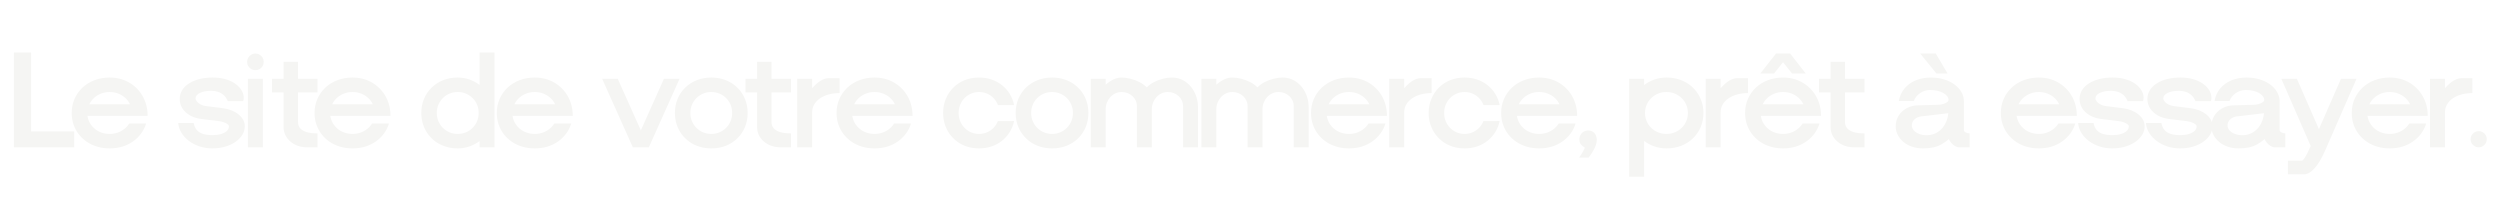
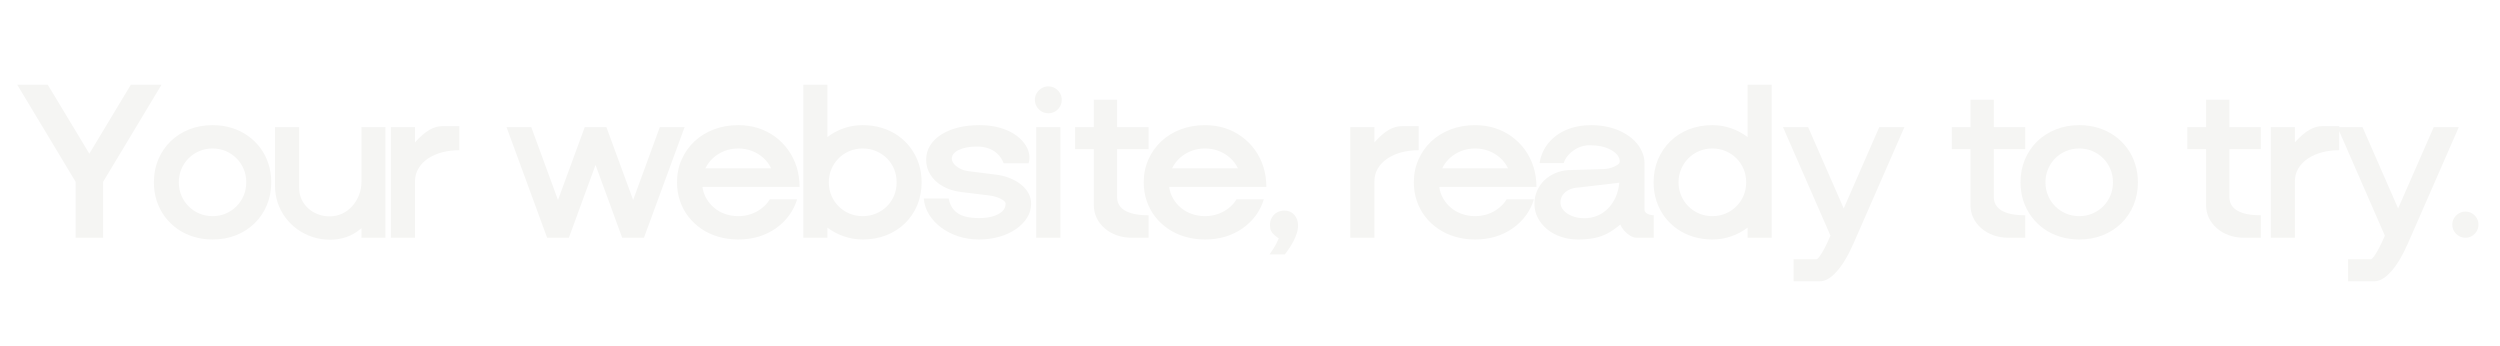
- <svg xmlns="http://www.w3.org/2000/svg" viewBox="0 0 560 48" width="560" height="48" role="img">
+ <svg xmlns="http://www.w3.org/2000/svg" viewBox="0 0 347 48" width="347" height="48" role="img">
  <style>path{fill:#f5f5f3;animation:in .8s cubic-bezier(.2,.7,.2,1) both}@keyframes in{from{opacity:0;transform:translateY(8px)}}@media (prefers-reduced-motion:reduce){*{animation:none!important}}</style>
  <g transform="translate(2 33)">
-     <path d="M1.12 0V-21.24H4.96V-3.57H14.61V0H1.12ZM30.73 -5.33Q30.35 -4.09 29.59 -3.07Q28.84 -2.05 27.77 -1.3Q26.69 -0.55 25.38 -0.15Q24.06 0.24 22.56 0.24Q21.09 0.24 19.8 -0.14Q18.51 -0.52 17.45 -1.23Q16.4 -1.95 15.64 -2.93Q14.88 -3.91 14.47 -5.12Q14.06 -6.32 14.06 -7.7Q14.06 -9.4 14.7 -10.85Q15.34 -12.3 16.48 -13.38Q17.63 -14.45 19.18 -15.04Q20.73 -15.63 22.56 -15.63Q24.03 -15.63 25.32 -15.22Q26.62 -14.8 27.67 -14.03Q28.72 -13.26 29.48 -12.2Q30.25 -11.13 30.66 -9.83Q31.07 -8.53 31.07 -7.05H17.59Q17.71 -6.18 18.14 -5.44Q18.57 -4.7 19.23 -4.15Q19.89 -3.59 20.74 -3.3Q21.6 -3 22.56 -3Q23.5 -3 24.34 -3.29Q25.18 -3.58 25.84 -4.11Q26.51 -4.63 26.94 -5.33H30.73ZM18 -9.64H27.12Q26.74 -10.45 26.06 -11.07Q25.38 -11.69 24.49 -12.04Q23.59 -12.39 22.56 -12.39Q21.53 -12.39 20.64 -12.04Q19.75 -11.69 19.07 -11.07Q18.39 -10.45 18 -9.64Z" style="animation-delay:0.50s" />
-     <path d="M37.92 -5.45H41.38Q41.58 -4.43 42.11 -3.85Q42.64 -3.26 43.51 -2.99Q44.38 -2.73 45.6 -2.73Q46.7 -2.73 47.53 -2.98Q48.36 -3.23 48.82 -3.67Q49.28 -4.12 49.28 -4.72Q49.28 -4.96 48.96 -5.19Q48.65 -5.43 48.14 -5.61Q47.63 -5.79 47.09 -5.86L43.1 -6.35Q41.65 -6.53 40.56 -7.15Q39.47 -7.77 38.86 -8.72Q38.26 -9.67 38.26 -10.83Q38.26 -11.93 38.82 -12.83Q39.39 -13.73 40.4 -14.35Q41.41 -14.98 42.75 -15.31Q44.09 -15.63 45.63 -15.63Q47.17 -15.63 48.37 -15.3Q49.58 -14.97 50.45 -14.41Q51.33 -13.85 51.85 -13.15Q52.37 -12.46 52.53 -11.73Q52.69 -11 52.47 -10.34H49.02Q48.68 -11.17 48.13 -11.68Q47.57 -12.18 46.86 -12.42Q46.15 -12.66 45.3 -12.66Q44.54 -12.66 43.9 -12.54Q43.26 -12.41 42.79 -12.19Q42.32 -11.97 42.07 -11.66Q41.81 -11.34 41.81 -10.97Q41.81 -10.62 42.12 -10.24Q42.43 -9.87 42.96 -9.59Q43.5 -9.32 44.13 -9.24L47.94 -8.76Q48.94 -8.64 49.83 -8.29Q50.72 -7.94 51.39 -7.41Q52.06 -6.88 52.45 -6.2Q52.83 -5.52 52.83 -4.72Q52.83 -3.68 52.27 -2.78Q51.71 -1.88 50.72 -1.2Q49.73 -0.52 48.41 -0.14Q47.09 0.24 45.58 0.24Q44.06 0.24 42.72 -0.2Q41.38 -0.64 40.33 -1.42Q39.29 -2.21 38.66 -3.23Q38.03 -4.26 37.92 -5.45ZM53.54 0V-15.35H56.88V0H53.54ZM53.35 -19.15Q53.35 -19.65 53.6 -20.08Q53.86 -20.5 54.28 -20.75Q54.7 -21.01 55.22 -21.01Q55.73 -21.01 56.15 -20.75Q56.58 -20.5 56.83 -20.08Q57.07 -19.65 57.07 -19.15Q57.07 -18.62 56.83 -18.2Q56.58 -17.78 56.15 -17.53Q55.73 -17.28 55.22 -17.28Q54.7 -17.28 54.28 -17.53Q53.86 -17.78 53.6 -18.2Q53.35 -18.62 53.35 -19.15ZM61.52 -19.16H64.76V-15.35H69.12V-12.3H64.76V-5.64Q64.76 -4.86 65.21 -4.3Q65.67 -3.74 66.63 -3.43Q67.6 -3.12 69.12 -3.12V0H66.83Q65.67 0 64.69 -0.35Q63.72 -0.7 63.01 -1.33Q62.3 -1.95 61.91 -2.77Q61.52 -3.59 61.52 -4.54V-12.3H58.92V-15.35H61.52V-19.16ZM85.13 -5.33Q84.75 -4.09 83.99 -3.07Q83.24 -2.05 82.16 -1.3Q81.09 -0.55 79.78 -0.15Q78.46 0.24 76.96 0.24Q75.49 0.24 74.2 -0.14Q72.9 -0.52 71.85 -1.23Q70.8 -1.95 70.04 -2.93Q69.28 -3.91 68.87 -5.12Q68.46 -6.32 68.46 -7.7Q68.46 -9.4 69.1 -10.85Q69.74 -12.3 70.88 -13.38Q72.03 -14.45 73.58 -15.04Q75.13 -15.63 76.96 -15.63Q78.43 -15.63 79.72 -15.22Q81.01 -14.8 82.06 -14.03Q83.11 -13.26 83.88 -12.2Q84.65 -11.13 85.06 -9.83Q85.47 -8.53 85.47 -7.05H71.99Q72.11 -6.18 72.54 -5.44Q72.97 -4.7 73.63 -4.15Q74.29 -3.59 75.14 -3.3Q75.99 -3 76.96 -3Q77.9 -3 78.74 -3.29Q79.57 -3.58 80.24 -4.11Q80.91 -4.63 81.34 -5.33H85.13ZM72.4 -9.64H81.52Q81.14 -10.45 80.46 -11.07Q79.78 -11.69 78.89 -12.04Q77.99 -12.39 76.96 -12.39Q75.93 -12.39 75.04 -12.04Q74.15 -11.69 73.47 -11.07Q72.79 -10.45 72.4 -9.64Z" style="animation-delay:0.57s" />
-     <path d="M105.42 -1.41Q104.4 -0.63 103.16 -0.2Q101.91 0.24 100.53 0.24Q99.13 0.24 97.89 -0.14Q96.65 -0.52 95.63 -1.23Q94.62 -1.95 93.89 -2.93Q93.16 -3.92 92.77 -5.12Q92.37 -6.33 92.37 -7.7Q92.37 -9.4 92.98 -10.85Q93.58 -12.3 94.69 -13.38Q95.79 -14.46 97.28 -15.05Q98.77 -15.63 100.53 -15.63Q101.91 -15.63 103.16 -15.19Q104.4 -14.75 105.42 -13.97V-21.24H108.77V0H105.42V-1.41ZM95.84 -7.7Q95.84 -6.7 96.2 -5.85Q96.57 -5 97.2 -4.36Q97.84 -3.72 98.69 -3.36Q99.54 -3 100.53 -3Q101.52 -3 102.37 -3.36Q103.22 -3.72 103.86 -4.36Q104.51 -5 104.87 -5.85Q105.22 -6.7 105.22 -7.69Q105.22 -8.69 104.87 -9.54Q104.51 -10.39 103.86 -11.03Q103.22 -11.67 102.37 -12.03Q101.52 -12.39 100.53 -12.39Q99.54 -12.39 98.69 -12.03Q97.84 -11.67 97.2 -11.03Q96.57 -10.39 96.2 -9.54Q95.84 -8.69 95.84 -7.7ZM125.95 -5.33Q125.57 -4.09 124.82 -3.07Q124.06 -2.05 122.99 -1.3Q121.92 -0.55 120.6 -0.15Q119.29 0.24 117.78 0.24Q116.32 0.24 115.02 -0.14Q113.73 -0.52 112.68 -1.23Q111.62 -1.95 110.86 -2.93Q110.1 -3.91 109.69 -5.12Q109.28 -6.32 109.28 -7.7Q109.28 -9.4 109.92 -10.85Q110.56 -12.3 111.7 -13.38Q112.85 -14.45 114.4 -15.04Q115.96 -15.63 117.78 -15.63Q119.25 -15.63 120.55 -15.22Q121.84 -14.8 122.89 -14.03Q123.94 -13.26 124.71 -12.2Q125.48 -11.13 125.89 -9.83Q126.3 -8.53 126.3 -7.05H112.81Q112.93 -6.18 113.36 -5.44Q113.79 -4.7 114.45 -4.15Q115.12 -3.59 115.97 -3.3Q116.82 -3 117.78 -3Q118.72 -3 119.56 -3.29Q120.4 -3.58 121.07 -4.11Q121.73 -4.63 122.16 -5.33H125.95ZM113.22 -9.64H122.35Q121.97 -10.45 121.28 -11.07Q120.6 -11.69 119.71 -12.04Q118.82 -12.39 117.78 -12.39Q116.75 -12.39 115.86 -12.04Q114.97 -11.69 114.29 -11.07Q113.61 -10.45 113.22 -9.64Z" style="animation-delay:0.64s" />
-     <path d="M132.88 -15.35H136.37L141.55 -3.8L146.72 -15.35H150.22L143.34 0H139.76L132.88 -15.35ZM149.18 -7.7Q149.18 -9.4 149.78 -10.85Q150.39 -12.3 151.49 -13.38Q152.6 -14.45 154.08 -15.04Q155.57 -15.63 157.34 -15.63Q158.74 -15.63 159.97 -15.25Q161.2 -14.87 162.22 -14.16Q163.23 -13.44 163.96 -12.46Q164.69 -11.47 165.08 -10.26Q165.47 -9.06 165.47 -7.69Q165.47 -5.99 164.87 -4.53Q164.26 -3.08 163.16 -2Q162.05 -0.93 160.57 -0.34Q159.08 0.24 157.34 0.24Q155.93 0.24 154.69 -0.14Q153.44 -0.52 152.44 -1.23Q151.43 -1.95 150.7 -2.93Q149.97 -3.91 149.57 -5.12Q149.18 -6.33 149.18 -7.7ZM152.64 -7.69Q152.64 -6.7 153 -5.85Q153.36 -5 154 -4.36Q154.64 -3.72 155.49 -3.36Q156.34 -3 157.34 -3Q158.31 -3 159.16 -3.36Q160.01 -3.72 160.65 -4.36Q161.29 -5 161.65 -5.85Q162 -6.7 162 -7.7Q162 -8.69 161.65 -9.54Q161.29 -10.39 160.65 -11.03Q160.01 -11.67 159.16 -12.03Q158.31 -12.39 157.33 -12.39Q156.34 -12.39 155.49 -12.03Q154.64 -11.67 154 -11.03Q153.36 -10.39 153 -9.54Q152.64 -8.69 152.64 -7.69ZM167.59 -19.16H170.82V-15.35H175.18V-12.3H170.82V-5.64Q170.82 -4.86 171.28 -4.3Q171.73 -3.74 172.69 -3.43Q173.66 -3.12 175.18 -3.12V0H172.89Q171.73 0 170.76 -0.35Q169.79 -0.7 169.07 -1.33Q168.36 -1.95 167.97 -2.77Q167.59 -3.59 167.59 -4.54V-12.3H164.99V-15.35H167.59V-19.16ZM176.57 0V-15.35H179.92V-13.24Q181 -14.45 181.91 -14.97Q182.82 -15.49 183.69 -15.49H186.06V-12.15Q184.8 -12.15 183.69 -11.86Q182.57 -11.56 181.73 -11Q180.88 -10.43 180.4 -9.63Q179.92 -8.83 179.92 -7.83V0H176.57ZM202.06 -5.33Q201.69 -4.09 200.93 -3.07Q200.17 -2.05 199.1 -1.3Q198.03 -0.55 196.71 -0.15Q195.4 0.24 193.89 0.24Q192.43 0.24 191.13 -0.14Q189.84 -0.52 188.79 -1.23Q187.74 -1.95 186.97 -2.93Q186.21 -3.91 185.8 -5.12Q185.39 -6.32 185.39 -7.7Q185.39 -9.4 186.03 -10.85Q186.67 -12.3 187.82 -13.38Q188.96 -14.45 190.51 -15.04Q192.07 -15.63 193.89 -15.63Q195.36 -15.63 196.66 -15.22Q197.95 -14.8 199 -14.03Q200.05 -13.26 200.82 -12.2Q201.59 -11.13 202 -9.83Q202.41 -8.53 202.41 -7.05H188.92Q189.05 -6.18 189.47 -5.44Q189.9 -4.7 190.57 -4.15Q191.23 -3.59 192.08 -3.3Q192.93 -3 193.89 -3Q194.84 -3 195.67 -3.29Q196.51 -3.58 197.18 -4.11Q197.84 -4.63 198.27 -5.33H202.06ZM189.33 -9.64H198.46Q198.08 -10.45 197.4 -11.07Q196.72 -11.69 195.82 -12.04Q194.93 -12.39 193.89 -12.39Q192.86 -12.39 191.97 -12.04Q191.09 -11.69 190.4 -11.07Q189.72 -10.45 189.33 -9.64Z" style="animation-delay:0.71s" />
-     <path d="M225.16 -5.89Q224.86 -4.52 224.17 -3.4Q223.47 -2.28 222.44 -1.46Q221.4 -0.64 220.1 -0.2Q218.8 0.24 217.3 0.24Q215.91 0.24 214.69 -0.14Q213.47 -0.52 212.48 -1.23Q211.49 -1.95 210.76 -2.93Q210.04 -3.92 209.65 -5.12Q209.26 -6.33 209.26 -7.7Q209.26 -9.4 209.86 -10.85Q210.47 -12.3 211.55 -13.38Q212.63 -14.46 214.1 -15.05Q215.58 -15.63 217.3 -15.63Q218.8 -15.63 220.11 -15.19Q221.41 -14.74 222.45 -13.92Q223.49 -13.1 224.18 -11.97Q224.87 -10.84 225.16 -9.47H221.54Q221.21 -10.33 220.59 -10.99Q219.96 -11.65 219.12 -12.02Q218.28 -12.39 217.3 -12.39Q216.35 -12.39 215.52 -12.03Q214.68 -11.67 214.06 -11.03Q213.43 -10.39 213.08 -9.54Q212.73 -8.69 212.73 -7.69Q212.73 -6.7 213.08 -5.85Q213.43 -5 214.06 -4.36Q214.68 -3.72 215.52 -3.36Q216.35 -3 217.3 -3Q218.26 -3 219.1 -3.36Q219.94 -3.73 220.57 -4.38Q221.19 -5.03 221.52 -5.88L225.16 -5.89ZM225.51 -7.7Q225.51 -9.4 226.11 -10.85Q226.72 -12.3 227.82 -13.38Q228.93 -14.45 230.42 -15.04Q231.91 -15.63 233.67 -15.63Q235.07 -15.63 236.3 -15.25Q237.54 -14.87 238.55 -14.16Q239.56 -13.44 240.29 -12.46Q241.03 -11.47 241.41 -10.26Q241.8 -9.06 241.8 -7.69Q241.8 -5.99 241.2 -4.53Q240.59 -3.08 239.49 -2Q238.39 -0.93 236.9 -0.34Q235.41 0.24 233.67 0.24Q232.26 0.24 231.02 -0.14Q229.78 -0.52 228.77 -1.23Q227.77 -1.95 227.03 -2.93Q226.3 -3.91 225.9 -5.12Q225.51 -6.33 225.51 -7.7ZM228.98 -7.69Q228.98 -6.7 229.34 -5.85Q229.69 -5 230.34 -4.36Q230.98 -3.72 231.83 -3.36Q232.68 -3 233.67 -3Q234.64 -3 235.49 -3.36Q236.34 -3.72 236.98 -4.36Q237.62 -5 237.98 -5.85Q238.34 -6.7 238.34 -7.7Q238.34 -8.69 237.98 -9.54Q237.62 -10.39 236.98 -11.03Q236.34 -11.67 235.49 -12.03Q234.64 -12.39 233.66 -12.39Q232.67 -12.39 231.82 -12.03Q230.97 -11.67 230.33 -11.03Q229.69 -10.39 229.34 -9.54Q228.98 -8.69 228.98 -7.69ZM242.33 0V-15.35H245.67V-14.04Q246.7 -14.9 247.56 -15.27Q248.42 -15.63 249.18 -15.63Q250.18 -15.63 251.24 -15.36Q252.31 -15.09 253.25 -14.61Q254.19 -14.12 254.88 -13.43Q255.55 -14.12 256.49 -14.61Q257.43 -15.09 258.48 -15.36Q259.52 -15.63 260.5 -15.63Q261.48 -15.63 262.36 -15.31Q263.25 -14.98 263.98 -14.36Q264.71 -13.75 265.24 -12.91Q265.77 -12.08 266.06 -11.07Q266.35 -10.06 266.35 -8.94V0H263.01V-9.17Q263.01 -9.87 262.74 -10.47Q262.47 -11.06 261.99 -11.49Q261.51 -11.92 260.9 -12.16Q260.28 -12.39 259.6 -12.39Q258.83 -12.39 258.18 -12.08Q257.52 -11.77 257.03 -11.23Q256.55 -10.69 256.28 -10Q256.01 -9.3 256.01 -8.54V0H252.67V-9.17Q252.67 -9.87 252.4 -10.47Q252.13 -11.06 251.65 -11.49Q251.17 -11.92 250.56 -12.16Q249.94 -12.39 249.26 -12.39Q248.49 -12.39 247.84 -12.08Q247.18 -11.77 246.7 -11.23Q246.21 -10.69 245.94 -10Q245.67 -9.3 245.67 -8.54V0H242.33ZM267.12 0V-15.35H270.46V-14.04Q271.49 -14.9 272.35 -15.27Q273.21 -15.63 273.97 -15.63Q274.97 -15.63 276.03 -15.36Q277.1 -15.09 278.04 -14.61Q278.98 -14.12 279.67 -13.43Q280.34 -14.12 281.28 -14.61Q282.22 -15.09 283.27 -15.36Q284.31 -15.63 285.29 -15.63Q286.27 -15.63 287.15 -15.31Q288.04 -14.98 288.77 -14.36Q289.5 -13.75 290.03 -12.91Q290.56 -12.08 290.85 -11.07Q291.14 -10.06 291.14 -8.94V0H287.8V-9.17Q287.8 -9.87 287.53 -10.47Q287.26 -11.06 286.78 -11.49Q286.3 -11.92 285.69 -12.16Q285.07 -12.39 284.39 -12.39Q283.62 -12.39 282.97 -12.08Q282.31 -11.77 281.82 -11.23Q281.34 -10.69 281.07 -10Q280.8 -9.3 280.8 -8.54V0H277.46V-9.17Q277.46 -9.87 277.19 -10.47Q276.91 -11.06 276.44 -11.49Q275.96 -11.92 275.35 -12.16Q274.73 -12.39 274.05 -12.39Q273.28 -12.39 272.63 -12.08Q271.97 -11.77 271.49 -11.23Q271 -10.69 270.73 -10Q270.46 -9.3 270.46 -8.54V0H267.12ZM308.34 -5.33Q307.96 -4.09 307.2 -3.07Q306.45 -2.05 305.37 -1.3Q304.3 -0.55 302.99 -0.15Q301.67 0.24 300.17 0.24Q298.7 0.24 297.41 -0.14Q296.11 -0.52 295.06 -1.23Q294.01 -1.95 293.25 -2.93Q292.49 -3.91 292.08 -5.12Q291.67 -6.32 291.67 -7.7Q291.67 -9.4 292.31 -10.85Q292.95 -12.3 294.09 -13.38Q295.24 -14.45 296.79 -15.04Q298.34 -15.63 300.17 -15.63Q301.64 -15.63 302.93 -15.22Q304.22 -14.8 305.27 -14.03Q306.32 -13.26 307.09 -12.2Q307.86 -11.13 308.27 -9.83Q308.68 -8.53 308.68 -7.05H295.2Q295.32 -6.18 295.75 -5.44Q296.18 -4.7 296.84 -4.15Q297.5 -3.59 298.35 -3.3Q299.2 -3 300.17 -3Q301.11 -3 301.95 -3.29Q302.78 -3.58 303.45 -4.11Q304.12 -4.63 304.55 -5.33H308.34ZM295.61 -9.64H304.73Q304.35 -10.45 303.67 -11.07Q302.99 -11.69 302.1 -12.04Q301.2 -12.39 300.17 -12.39Q299.14 -12.39 298.25 -12.04Q297.36 -11.69 296.68 -11.07Q296 -10.45 295.61 -9.64ZM309.19 0V-15.35H312.54V-13.24Q313.62 -14.45 314.53 -14.97Q315.44 -15.49 316.31 -15.49H318.68V-12.15Q317.42 -12.15 316.31 -11.86Q315.19 -11.56 314.35 -11Q313.5 -10.43 313.02 -9.63Q312.54 -8.83 312.54 -7.83V0H309.19ZM333.92 -5.89Q333.63 -4.52 332.93 -3.4Q332.23 -2.28 331.2 -1.46Q330.17 -0.64 328.86 -0.2Q327.56 0.24 326.06 0.24Q324.68 0.24 323.45 -0.14Q322.23 -0.52 321.24 -1.23Q320.25 -1.95 319.53 -2.93Q318.8 -3.92 318.41 -5.12Q318.02 -6.33 318.02 -7.7Q318.02 -9.4 318.63 -10.85Q319.23 -12.3 320.31 -13.38Q321.4 -14.46 322.87 -15.05Q324.34 -15.63 326.06 -15.63Q327.56 -15.63 328.87 -15.19Q330.18 -14.74 331.21 -13.92Q332.25 -13.1 332.94 -11.97Q333.64 -10.84 333.92 -9.47H330.31Q329.98 -10.33 329.35 -10.99Q328.72 -11.65 327.88 -12.02Q327.04 -12.39 326.06 -12.39Q325.11 -12.39 324.28 -12.03Q323.44 -11.67 322.82 -11.03Q322.19 -10.39 321.84 -9.54Q321.49 -8.69 321.49 -7.69Q321.49 -6.7 321.84 -5.85Q322.19 -5 322.82 -4.36Q323.44 -3.72 324.28 -3.36Q325.11 -3 326.06 -3Q327.03 -3 327.86 -3.36Q328.7 -3.73 329.33 -4.38Q329.96 -5.03 330.29 -5.88L333.92 -5.89ZM350.93 -5.33Q350.56 -4.09 349.8 -3.07Q349.04 -2.05 347.97 -1.3Q346.9 -0.55 345.58 -0.15Q344.27 0.24 342.76 0.24Q341.3 0.24 340.01 -0.14Q338.71 -0.52 337.66 -1.23Q336.61 -1.95 335.84 -2.93Q335.08 -3.91 334.67 -5.12Q334.26 -6.32 334.26 -7.7Q334.26 -9.4 334.9 -10.85Q335.54 -12.3 336.69 -13.38Q337.83 -14.45 339.38 -15.04Q340.94 -15.63 342.76 -15.63Q344.23 -15.63 345.53 -15.22Q346.82 -14.8 347.87 -14.03Q348.92 -13.26 349.69 -12.2Q350.46 -11.13 350.87 -9.83Q351.28 -8.53 351.28 -7.05H337.79Q337.92 -6.18 338.34 -5.44Q338.77 -4.7 339.44 -4.15Q340.1 -3.59 340.95 -3.3Q341.8 -3 342.76 -3Q343.71 -3 344.54 -3.29Q345.38 -3.58 346.05 -4.11Q346.71 -4.63 347.14 -5.33H350.93ZM338.2 -9.64H347.33Q346.95 -10.45 346.27 -11.07Q345.59 -11.69 344.69 -12.04Q343.8 -12.39 342.76 -12.39Q341.73 -12.39 340.84 -12.04Q339.96 -11.69 339.28 -11.07Q338.59 -10.45 338.2 -9.64ZM351.72 2.31Q352.01 1.89 352.22 1.57Q352.43 1.25 352.62 0.9Q352.8 0.55 353 0.09Q352.64 -0.17 352.36 -0.41Q352.08 -0.65 351.93 -0.96Q351.78 -1.27 351.78 -1.77Q351.78 -2.34 352.04 -2.79Q352.3 -3.25 352.75 -3.51Q353.21 -3.77 353.78 -3.77Q354.37 -3.77 354.79 -3.49Q355.22 -3.22 355.45 -2.74Q355.68 -2.26 355.68 -1.71Q355.68 -1.18 355.51 -0.64Q355.34 -0.09 355.07 0.43Q354.8 0.95 354.48 1.43Q354.16 1.9 353.85 2.31H351.72Z" style="animation-delay:0.78s" />
-     <path d="M366.28 -1.44V6.59H362.93V-15.35H366.28V-13.94Q367.31 -14.74 368.59 -15.19Q369.87 -15.63 371.29 -15.63Q372.72 -15.63 373.97 -15.25Q375.23 -14.87 376.26 -14.16Q377.29 -13.44 378.02 -12.46Q378.76 -11.47 379.16 -10.26Q379.57 -9.06 379.57 -7.69Q379.57 -5.99 378.95 -4.53Q378.33 -3.08 377.21 -2Q376.09 -0.93 374.58 -0.34Q373.07 0.24 371.29 0.24Q369.87 0.24 368.59 -0.2Q367.31 -0.65 366.28 -1.44ZM376.09 -7.69Q376.09 -8.69 375.72 -9.53Q375.36 -10.38 374.7 -11.02Q374.04 -11.66 373.17 -12.03Q372.29 -12.39 371.29 -12.39Q370.27 -12.39 369.4 -12.03Q368.53 -11.66 367.87 -11.02Q367.21 -10.38 366.85 -9.53Q366.48 -8.68 366.48 -7.69Q366.48 -6.7 366.85 -5.85Q367.21 -5 367.87 -4.36Q368.53 -3.72 369.4 -3.36Q370.27 -3 371.29 -3Q372.29 -3 373.17 -3.36Q374.04 -3.72 374.7 -4.36Q375.36 -5 375.72 -5.85Q376.09 -6.7 376.09 -7.69ZM380.08 0V-15.35H383.42V-13.24Q384.51 -14.45 385.42 -14.97Q386.33 -15.49 387.2 -15.49H389.56V-12.15Q388.3 -12.15 387.19 -11.86Q386.08 -11.56 385.23 -11Q384.38 -10.43 383.9 -9.63Q383.42 -8.83 383.42 -7.83V0H380.08ZM405.57 -5.33Q405.19 -4.09 404.43 -3.07Q403.68 -2.05 402.6 -1.3Q401.53 -0.55 400.22 -0.15Q398.9 0.24 397.4 0.24Q395.93 0.24 394.64 -0.14Q393.34 -0.52 392.29 -1.23Q391.24 -1.95 390.48 -2.93Q389.72 -3.91 389.31 -5.12Q388.9 -6.32 388.9 -7.7Q388.9 -9.4 389.54 -10.85Q390.17 -12.3 391.32 -13.38Q392.47 -14.45 394.02 -15.04Q395.57 -15.63 397.4 -15.63Q398.87 -15.63 400.16 -15.22Q401.45 -14.8 402.5 -14.03Q403.55 -13.26 404.32 -12.2Q405.09 -11.13 405.5 -9.83Q405.91 -8.53 405.91 -7.05H392.43Q392.55 -6.18 392.98 -5.44Q393.41 -4.7 394.07 -4.15Q394.73 -3.59 395.58 -3.3Q396.43 -3 397.4 -3Q398.34 -3 399.18 -3.29Q400.01 -3.58 400.68 -4.11Q401.35 -4.63 401.78 -5.33H405.57ZM392.84 -9.64H401.96Q401.58 -10.45 400.9 -11.07Q400.22 -11.69 399.33 -12.04Q398.43 -12.39 397.4 -12.39Q396.37 -12.39 395.48 -12.04Q394.59 -11.69 393.91 -11.07Q393.23 -10.45 392.84 -9.64ZM392.32 -16.55 395.84 -21.02H398.98L402.48 -16.55H399.41L397.4 -19.06L395.4 -16.55H392.32ZM408.05 -19.16H411.28V-15.35H415.64V-12.3H411.28V-5.64Q411.28 -4.86 411.74 -4.3Q412.19 -3.74 413.16 -3.43Q414.12 -3.12 415.64 -3.12V0H413.35Q412.19 0 411.22 -0.35Q410.25 -0.7 409.53 -1.33Q408.82 -1.95 408.43 -2.77Q408.05 -3.59 408.05 -4.54V-12.3H405.45V-15.35H408.05V-19.16Z" style="animation-delay:0.85s" />
-     <path d="M423.34 -10.37Q423.62 -12 424.61 -13.18Q425.59 -14.36 427.12 -15Q428.65 -15.63 430.54 -15.63Q431.77 -15.63 432.88 -15.37Q434 -15.11 434.92 -14.62Q435.84 -14.13 436.51 -13.47Q437.18 -12.8 437.55 -12Q437.91 -11.2 437.91 -10.3V-3.89Q437.91 -3.57 438.27 -3.36Q438.63 -3.15 439.2 -3.12V0H436.85Q436.38 0 435.92 -0.29Q435.45 -0.57 435.09 -0.99Q434.73 -1.42 434.55 -1.84Q433.69 -1.1 432.84 -0.64Q432 -0.18 431.01 0.03Q430.02 0.24 428.7 0.24Q427.44 0.24 426.33 -0.13Q425.23 -0.5 424.4 -1.18Q423.57 -1.87 423.11 -2.76Q422.64 -3.66 422.64 -4.7Q422.64 -5.7 423.01 -6.54Q423.39 -7.38 424.04 -8Q424.69 -8.61 425.55 -8.97Q426.4 -9.34 427.38 -9.39L432.1 -9.53Q432.52 -9.53 432.93 -9.62Q433.34 -9.71 433.7 -9.87Q434.05 -10.02 434.26 -10.2Q434.48 -10.39 434.48 -10.6Q434.48 -11.06 434.15 -11.47Q433.83 -11.88 433.26 -12.19Q432.69 -12.51 431.93 -12.68Q431.17 -12.84 430.3 -12.84Q429.72 -12.84 429.15 -12.66Q428.58 -12.48 428.08 -12.13Q427.59 -11.79 427.23 -11.34Q426.87 -10.89 426.69 -10.37H423.34ZM434.41 -7.64 428.74 -6.97Q428 -6.94 427.44 -6.66Q426.87 -6.38 426.56 -5.93Q426.25 -5.47 426.25 -4.91Q426.25 -4.29 426.69 -3.79Q427.14 -3.3 427.88 -3.01Q428.62 -2.71 429.54 -2.71Q430.53 -2.71 431.37 -3.06Q432.21 -3.41 432.86 -4.07Q433.5 -4.72 433.9 -5.63Q434.31 -6.53 434.41 -7.64ZM434.25 -16.55H431.75L428.12 -21.02H431.6L434.25 -16.55Z" style="animation-delay:0.92s" />
-     <path d="M462.86 -5.33Q462.49 -4.09 461.73 -3.07Q460.97 -2.05 459.9 -1.3Q458.83 -0.55 457.52 -0.15Q456.2 0.24 454.7 0.24Q453.23 0.24 451.94 -0.14Q450.64 -0.52 449.59 -1.23Q448.54 -1.95 447.78 -2.93Q447.01 -3.91 446.6 -5.12Q446.19 -6.32 446.19 -7.7Q446.19 -9.4 446.83 -10.85Q447.47 -12.3 448.62 -13.38Q449.76 -14.45 451.32 -15.04Q452.87 -15.63 454.7 -15.63Q456.17 -15.63 457.46 -15.22Q458.75 -14.8 459.8 -14.03Q460.85 -13.26 461.62 -12.2Q462.39 -11.13 462.8 -9.83Q463.21 -8.53 463.21 -7.05H449.72Q449.85 -6.18 450.28 -5.44Q450.71 -4.7 451.37 -4.15Q452.03 -3.59 452.88 -3.3Q453.73 -3 454.7 -3Q455.64 -3 456.48 -3.29Q457.31 -3.58 457.98 -4.11Q458.65 -4.63 459.08 -5.33H462.86ZM450.14 -9.64H459.26Q458.88 -10.45 458.2 -11.07Q457.52 -11.69 456.62 -12.04Q455.73 -12.39 454.7 -12.39Q453.67 -12.39 452.78 -12.04Q451.89 -11.69 451.21 -11.07Q450.53 -10.45 450.14 -9.64ZM463.49 -5.45H466.95Q467.15 -4.43 467.68 -3.85Q468.21 -3.26 469.08 -2.99Q469.95 -2.73 471.17 -2.73Q472.27 -2.73 473.1 -2.98Q473.93 -3.23 474.39 -3.67Q474.85 -4.12 474.85 -4.72Q474.85 -4.96 474.53 -5.19Q474.22 -5.43 473.71 -5.61Q473.2 -5.79 472.66 -5.86L468.67 -6.35Q467.22 -6.53 466.13 -7.15Q465.04 -7.77 464.43 -8.72Q463.83 -9.67 463.83 -10.83Q463.83 -11.93 464.39 -12.83Q464.96 -13.73 465.97 -14.35Q466.98 -14.98 468.32 -15.31Q469.66 -15.63 471.2 -15.63Q472.74 -15.63 473.94 -15.3Q475.15 -14.97 476.02 -14.41Q476.9 -13.85 477.42 -13.15Q477.94 -12.46 478.1 -11.73Q478.25 -11 478.04 -10.34H474.59Q474.25 -11.17 473.7 -11.68Q473.14 -12.18 472.43 -12.42Q471.72 -12.66 470.87 -12.66Q470.11 -12.66 469.47 -12.54Q468.83 -12.41 468.36 -12.19Q467.89 -11.97 467.64 -11.66Q467.38 -11.34 467.38 -10.97Q467.38 -10.62 467.69 -10.24Q468 -9.87 468.53 -9.59Q469.07 -9.32 469.7 -9.24L473.51 -8.76Q474.51 -8.64 475.4 -8.29Q476.29 -7.94 476.96 -7.41Q477.63 -6.88 478.02 -6.2Q478.4 -5.52 478.4 -4.72Q478.4 -3.68 477.84 -2.78Q477.28 -1.88 476.29 -1.2Q475.3 -0.52 473.98 -0.14Q472.66 0.24 471.15 0.24Q469.63 0.24 468.29 -0.2Q466.95 -0.64 465.9 -1.42Q464.86 -2.21 464.23 -3.23Q463.6 -4.26 463.49 -5.45ZM478.69 -5.45H482.14Q482.35 -4.43 482.88 -3.85Q483.41 -3.26 484.28 -2.99Q485.15 -2.73 486.37 -2.73Q487.47 -2.73 488.3 -2.98Q489.12 -3.23 489.59 -3.67Q490.05 -4.12 490.05 -4.72Q490.05 -4.96 489.73 -5.19Q489.41 -5.43 488.9 -5.61Q488.4 -5.79 487.86 -5.86L483.86 -6.35Q482.41 -6.53 481.33 -7.15Q480.24 -7.77 479.63 -8.72Q479.02 -9.67 479.02 -10.83Q479.02 -11.93 479.59 -12.83Q480.15 -13.73 481.16 -14.35Q482.17 -14.98 483.51 -15.31Q484.85 -15.63 486.4 -15.63Q487.93 -15.63 489.14 -15.3Q490.34 -14.97 491.22 -14.41Q492.09 -13.85 492.62 -13.15Q493.14 -12.46 493.29 -11.73Q493.45 -11 493.24 -10.34H489.78Q489.45 -11.17 488.89 -11.68Q488.34 -12.18 487.63 -12.42Q486.92 -12.66 486.07 -12.66Q485.3 -12.66 484.66 -12.54Q484.02 -12.41 483.56 -12.19Q483.09 -11.97 482.83 -11.66Q482.58 -11.34 482.58 -10.97Q482.58 -10.62 482.89 -10.24Q483.2 -9.87 483.73 -9.59Q484.26 -9.32 484.9 -9.24L488.7 -8.76Q489.71 -8.64 490.6 -8.29Q491.48 -7.94 492.16 -7.41Q492.83 -6.88 493.21 -6.2Q493.59 -5.52 493.59 -4.72Q493.59 -3.68 493.03 -2.78Q492.47 -1.88 491.48 -1.2Q490.5 -0.52 489.18 -0.14Q487.86 0.24 486.34 0.24Q484.82 0.24 483.48 -0.2Q482.15 -0.64 481.1 -1.42Q480.05 -2.21 479.42 -3.23Q478.79 -4.26 478.69 -5.45ZM494.06 -10.37Q494.34 -12 495.32 -13.18Q496.31 -14.36 497.84 -15Q499.36 -15.63 501.25 -15.63Q502.49 -15.63 503.6 -15.37Q504.71 -15.11 505.64 -14.62Q506.56 -14.13 507.23 -13.47Q507.9 -12.8 508.26 -12Q508.63 -11.2 508.63 -10.3V-3.89Q508.63 -3.57 508.99 -3.36Q509.34 -3.15 509.91 -3.12V0H507.57Q507.1 0 506.63 -0.29Q506.17 -0.57 505.81 -0.99Q505.45 -1.42 505.27 -1.84Q504.41 -1.1 503.56 -0.64Q502.71 -0.18 501.72 0.03Q500.73 0.24 499.42 0.24Q498.15 0.24 497.05 -0.13Q495.94 -0.5 495.12 -1.18Q494.29 -1.87 493.82 -2.76Q493.36 -3.66 493.36 -4.7Q493.36 -5.7 493.73 -6.54Q494.1 -7.38 494.76 -8Q495.41 -8.61 496.26 -8.97Q497.12 -9.34 498.09 -9.39L502.82 -9.53Q503.24 -9.53 503.65 -9.62Q504.06 -9.71 504.41 -9.87Q504.77 -10.02 504.98 -10.2Q505.19 -10.39 505.19 -10.6Q505.19 -11.06 504.87 -11.47Q504.55 -11.88 503.98 -12.19Q503.41 -12.51 502.65 -12.68Q501.89 -12.84 501.02 -12.84Q500.43 -12.84 499.86 -12.66Q499.29 -12.48 498.8 -12.13Q498.31 -11.79 497.95 -11.34Q497.59 -10.89 497.41 -10.37H494.06ZM505.13 -7.64 499.46 -6.97Q498.71 -6.94 498.15 -6.66Q497.59 -6.38 497.28 -5.93Q496.97 -5.47 496.97 -4.91Q496.97 -4.29 497.41 -3.79Q497.85 -3.3 498.6 -3.01Q499.34 -2.71 500.26 -2.71Q501.25 -2.71 502.09 -3.06Q502.93 -3.41 503.57 -4.07Q504.22 -4.72 504.62 -5.63Q505.02 -6.53 505.13 -7.64ZM509.02 -15.35H512.5L517.44 -4.07L522.38 -15.35H525.86L518.81 0.76Q517.66 3.37 516.45 4.7Q515.25 6.04 514.15 6.04H510.49V2.99H513.64Q513.8 2.99 514.1 2.58Q514.4 2.17 514.79 1.43Q515.17 0.69 515.6 -0.29L509.02 -15.35ZM541.46 -5.33Q541.09 -4.09 540.33 -3.07Q539.57 -2.05 538.5 -1.3Q537.43 -0.55 536.11 -0.15Q534.8 0.24 533.29 0.24Q531.83 0.24 530.53 -0.14Q529.24 -0.52 528.19 -1.23Q527.14 -1.95 526.37 -2.93Q525.61 -3.91 525.2 -5.12Q524.79 -6.32 524.79 -7.7Q524.79 -9.4 525.43 -10.85Q526.07 -12.3 527.22 -13.38Q528.36 -14.45 529.91 -15.04Q531.47 -15.63 533.29 -15.63Q534.76 -15.63 536.06 -15.22Q537.35 -14.8 538.4 -14.03Q539.45 -13.26 540.22 -12.2Q540.99 -11.13 541.4 -9.83Q541.81 -8.53 541.81 -7.05H528.32Q528.44 -6.18 528.87 -5.44Q529.3 -4.7 529.97 -4.15Q530.63 -3.59 531.48 -3.3Q532.33 -3 533.29 -3Q534.24 -3 535.07 -3.29Q535.91 -3.58 536.58 -4.11Q537.24 -4.63 537.67 -5.33H541.46ZM528.73 -9.64H537.86Q537.48 -10.45 536.8 -11.07Q536.12 -11.69 535.22 -12.04Q534.33 -12.39 533.29 -12.39Q532.26 -12.39 531.37 -12.04Q530.49 -11.69 529.8 -11.07Q529.12 -10.45 528.73 -9.64ZM542.32 0V-15.35H545.67V-13.24Q546.75 -14.45 547.66 -14.97Q548.57 -15.49 549.44 -15.49H551.81V-12.15Q550.55 -12.15 549.43 -11.86Q548.32 -11.56 547.47 -11Q546.63 -10.43 546.15 -9.63Q545.67 -8.83 545.67 -7.83V0H542.32ZM551.41 -1.83Q551.41 -2.32 551.66 -2.73Q551.91 -3.14 552.32 -3.38Q552.73 -3.63 553.24 -3.63Q553.74 -3.63 554.14 -3.38Q554.55 -3.14 554.8 -2.73Q555.04 -2.32 555.04 -1.83Q555.04 -1.31 554.8 -0.91Q554.55 -0.5 554.14 -0.25Q553.74 0 553.24 0Q552.73 0 552.32 -0.25Q551.91 -0.49 551.66 -0.9Q551.41 -1.31 551.41 -1.83Z" style="animation-delay:0.99s" />
+     <path d="M0.39 -21.24H4.63L10.4 -11.67L16.16 -21.24H20.42L12.31 -7.76V0H8.5V-7.76L0.39 -21.24ZM19.36 -7.7Q19.36 -9.4 19.96 -10.85Q20.57 -12.3 21.67 -13.38Q22.77 -14.45 24.26 -15.04Q25.75 -15.63 27.51 -15.63Q28.92 -15.63 30.15 -15.25Q31.38 -14.87 32.39 -14.16Q33.41 -13.44 34.14 -12.46Q34.87 -11.47 35.26 -10.26Q35.65 -9.06 35.65 -7.69Q35.65 -5.99 35.04 -4.53Q34.44 -3.08 33.33 -2Q32.23 -0.93 30.74 -0.34Q29.26 0.24 27.51 0.24Q26.11 0.24 24.87 -0.14Q23.62 -0.52 22.62 -1.23Q21.61 -1.95 20.88 -2.93Q20.15 -3.91 19.75 -5.12Q19.36 -6.33 19.36 -7.7ZM22.82 -7.69Q22.82 -6.7 23.18 -5.85Q23.54 -5 24.18 -4.36Q24.82 -3.72 25.67 -3.36Q26.52 -3 27.51 -3Q28.49 -3 29.34 -3.36Q30.18 -3.72 30.82 -4.36Q31.46 -5 31.82 -5.85Q32.18 -6.7 32.18 -7.7Q32.18 -8.69 31.82 -9.54Q31.46 -10.39 30.82 -11.03Q30.18 -11.67 29.34 -12.03Q28.49 -12.39 27.51 -12.39Q26.52 -12.39 25.67 -12.03Q24.82 -11.67 24.18 -11.03Q23.54 -10.39 23.18 -9.54Q22.82 -8.69 22.82 -7.69ZM51.5 -15.35V0H48.17V-1.32Q47.14 -0.45 46.06 -0.09Q44.98 0.27 43.84 0.27Q42.56 0.27 41.4 -0.1Q40.25 -0.48 39.29 -1.16Q38.34 -1.84 37.64 -2.78Q36.93 -3.72 36.55 -4.84Q36.17 -5.97 36.17 -7.24V-15.35H39.52V-6.94Q39.52 -6.07 39.85 -5.34Q40.19 -4.61 40.78 -4.08Q41.37 -3.55 42.13 -3.26Q42.89 -2.97 43.73 -2.97Q44.69 -2.97 45.5 -3.35Q46.31 -3.73 46.9 -4.4Q47.5 -5.07 47.83 -5.93Q48.17 -6.79 48.17 -7.72V-15.35H51.5ZM52.26 0V-15.35H55.6V-13.24Q56.69 -14.45 57.6 -14.97Q58.51 -15.49 59.38 -15.49H61.75V-12.15Q60.48 -12.15 59.37 -11.86Q58.26 -11.56 57.41 -11Q56.57 -10.43 56.09 -9.63Q55.6 -8.83 55.6 -7.83V0H52.26Z" style="animation-delay:0.50s" />
+     <path d="M68.31 -15.35H71.74L75.45 -5.24L79.16 -15.35H82.17L85.88 -5.24L89.58 -15.35H93.02L87.38 0H84.36L80.66 -10.11L76.96 0H73.94L68.31 -15.35ZM108.64 -5.33Q108.26 -4.09 107.5 -3.07Q106.75 -2.05 105.68 -1.3Q104.6 -0.55 103.29 -0.15Q101.97 0.24 100.47 0.24Q99 0.24 97.71 -0.14Q96.41 -0.52 95.36 -1.23Q94.31 -1.95 93.55 -2.93Q92.79 -3.91 92.38 -5.12Q91.97 -6.32 91.97 -7.7Q91.97 -9.4 92.61 -10.85Q93.25 -12.3 94.39 -13.38Q95.54 -14.45 97.09 -15.04Q98.64 -15.63 100.47 -15.63Q101.94 -15.63 103.23 -15.22Q104.53 -14.8 105.58 -14.03Q106.62 -13.26 107.39 -12.2Q108.16 -11.13 108.57 -9.83Q108.98 -8.53 108.98 -7.05H95.5Q95.62 -6.18 96.05 -5.44Q96.48 -4.7 97.14 -4.15Q97.8 -3.59 98.65 -3.3Q99.51 -3 100.47 -3Q101.41 -3 102.25 -3.29Q103.08 -3.58 103.75 -4.11Q104.42 -4.63 104.85 -5.33H108.64ZM95.91 -9.64H105.03Q104.65 -10.45 103.97 -11.07Q103.29 -11.69 102.4 -12.04Q101.5 -12.39 100.47 -12.39Q99.44 -12.39 98.55 -12.04Q97.66 -11.69 96.98 -11.07Q96.3 -10.45 95.91 -9.64ZM112.84 -1.41V0H109.5V-21.24H112.84V-13.97Q113.86 -14.76 115.12 -15.2Q116.37 -15.63 117.75 -15.63Q119.16 -15.63 120.4 -15.25Q121.64 -14.87 122.66 -14.16Q123.68 -13.44 124.4 -12.46Q125.13 -11.47 125.53 -10.26Q125.92 -9.06 125.92 -7.69Q125.92 -5.99 125.32 -4.53Q124.71 -3.08 123.61 -2Q122.5 -0.93 121 -0.34Q119.51 0.24 117.75 0.24Q116.37 0.24 115.12 -0.2Q113.86 -0.63 112.84 -1.41ZM122.45 -7.7Q122.45 -8.69 122.1 -9.54Q121.74 -10.39 121.1 -11.03Q120.45 -11.67 119.59 -12.03Q118.74 -12.39 117.75 -12.39Q116.76 -12.39 115.9 -12.03Q115.04 -11.67 114.4 -11.02Q113.76 -10.38 113.4 -9.53Q113.04 -8.68 113.04 -7.69Q113.04 -6.7 113.4 -5.85Q113.76 -5 114.4 -4.36Q115.04 -3.72 115.9 -3.36Q116.76 -3 117.75 -3Q118.73 -3 119.59 -3.36Q120.45 -3.72 121.1 -4.36Q121.74 -5 122.1 -5.85Q122.45 -6.7 122.45 -7.7ZM126.22 -5.45H129.67Q129.88 -4.43 130.41 -3.85Q130.94 -3.26 131.81 -2.99Q132.68 -2.73 133.9 -2.73Q135 -2.73 135.83 -2.98Q136.65 -3.23 137.12 -3.67Q137.58 -4.12 137.58 -4.72Q137.58 -4.96 137.26 -5.19Q136.94 -5.43 136.43 -5.61Q135.93 -5.79 135.39 -5.86L131.39 -6.35Q129.94 -6.53 128.86 -7.15Q127.77 -7.77 127.16 -8.72Q126.55 -9.67 126.55 -10.83Q126.55 -11.93 127.12 -12.83Q127.68 -13.73 128.69 -14.35Q129.7 -14.98 131.04 -15.31Q132.38 -15.63 133.93 -15.63Q135.46 -15.63 136.67 -15.3Q137.87 -14.97 138.75 -14.41Q139.62 -13.85 140.14 -13.15Q140.67 -12.46 140.82 -11.73Q140.98 -11 140.77 -10.34H137.31Q136.98 -11.17 136.42 -11.68Q135.87 -12.18 135.16 -12.42Q134.45 -12.66 133.6 -12.66Q132.83 -12.66 132.19 -12.54Q131.55 -12.41 131.08 -12.19Q130.62 -11.97 130.36 -11.66Q130.11 -11.34 130.11 -10.97Q130.11 -10.62 130.42 -10.24Q130.73 -9.87 131.26 -9.59Q131.79 -9.32 132.43 -9.24L136.23 -8.76Q137.24 -8.64 138.13 -8.29Q139.01 -7.94 139.69 -7.41Q140.36 -6.88 140.74 -6.2Q141.12 -5.52 141.12 -4.72Q141.12 -3.68 140.56 -2.78Q140 -1.88 139.01 -1.2Q138.03 -0.52 136.71 -0.14Q135.39 0.24 133.87 0.24Q132.35 0.24 131.01 -0.2Q129.68 -0.64 128.63 -1.42Q127.58 -2.21 126.95 -3.23Q126.32 -4.26 126.22 -5.45ZM141.83 0V-15.35H145.18V0H141.83ZM141.64 -19.15Q141.64 -19.65 141.9 -20.08Q142.15 -20.5 142.57 -20.75Q143 -21.01 143.52 -21.01Q144.03 -21.01 144.45 -20.75Q144.87 -20.5 145.12 -20.08Q145.37 -19.65 145.37 -19.15Q145.37 -18.62 145.12 -18.2Q144.87 -17.78 144.45 -17.53Q144.03 -17.28 143.52 -17.28Q143 -17.28 142.57 -17.53Q142.15 -17.78 141.9 -18.2Q141.64 -18.62 141.64 -19.15ZM149.82 -19.16H153.05V-15.35H157.42V-12.3H153.05V-5.64Q153.05 -4.86 153.51 -4.3Q153.96 -3.74 154.93 -3.43Q155.89 -3.12 157.42 -3.12V0H155.13Q153.96 0 152.99 -0.35Q152.02 -0.7 151.31 -1.33Q150.59 -1.95 150.21 -2.77Q149.82 -3.59 149.82 -4.54V-12.3H147.22V-15.35H149.82V-19.16ZM173.42 -5.33Q173.04 -4.09 172.29 -3.07Q171.53 -2.05 170.46 -1.3Q169.39 -0.55 168.07 -0.15Q166.76 0.24 165.25 0.24Q163.79 0.24 162.49 -0.14Q161.2 -0.52 160.15 -1.23Q159.09 -1.95 158.33 -2.93Q157.57 -3.91 157.16 -5.12Q156.75 -6.32 156.75 -7.7Q156.75 -9.4 157.39 -10.85Q158.03 -12.3 159.18 -13.38Q160.32 -14.45 161.87 -15.04Q163.43 -15.63 165.25 -15.63Q166.72 -15.63 168.02 -15.22Q169.31 -14.8 170.36 -14.03Q171.41 -13.26 172.18 -12.2Q172.95 -11.13 173.36 -9.83Q173.77 -8.53 173.77 -7.05H160.28Q160.4 -6.18 160.83 -5.44Q161.26 -4.7 161.92 -4.15Q162.59 -3.59 163.44 -3.3Q164.29 -3 165.25 -3Q166.19 -3 167.03 -3.29Q167.87 -3.58 168.54 -4.11Q169.2 -4.63 169.63 -5.33H173.42ZM160.69 -9.64H169.82Q169.44 -10.45 168.76 -11.07Q168.07 -11.69 167.18 -12.04Q166.29 -12.39 165.25 -12.39Q164.22 -12.39 163.33 -12.04Q162.44 -11.69 161.76 -11.07Q161.08 -10.45 160.69 -9.64ZM174.21 2.31Q174.5 1.89 174.71 1.57Q174.92 1.25 175.11 0.9Q175.29 0.55 175.49 0.09Q175.12 -0.17 174.85 -0.41Q174.57 -0.65 174.42 -0.96Q174.27 -1.27 174.27 -1.77Q174.27 -2.34 174.53 -2.79Q174.79 -3.25 175.24 -3.51Q175.7 -3.77 176.27 -3.77Q176.85 -3.77 177.28 -3.49Q177.71 -3.22 177.94 -2.74Q178.17 -2.26 178.17 -1.71Q178.17 -1.18 178 -0.64Q177.82 -0.09 177.56 0.43Q177.29 0.95 176.97 1.43Q176.64 1.9 176.34 2.31H174.21Z" style="animation-delay:0.57s" />
+     <path d="M185.42 0V-15.35H188.77V-13.24Q189.85 -14.45 190.76 -14.97Q191.67 -15.49 192.54 -15.49H194.91V-12.15Q193.65 -12.15 192.53 -11.86Q191.42 -11.56 190.58 -11Q189.73 -10.43 189.25 -9.63Q188.77 -8.83 188.77 -7.83V0H185.42ZM210.91 -5.33Q210.53 -4.09 209.78 -3.07Q209.02 -2.05 207.95 -1.3Q206.88 -0.55 205.56 -0.15Q204.25 0.24 202.74 0.24Q201.28 0.24 199.98 -0.14Q198.69 -0.52 197.64 -1.23Q196.58 -1.95 195.82 -2.93Q195.06 -3.91 194.65 -5.12Q194.24 -6.32 194.24 -7.7Q194.24 -9.4 194.88 -10.85Q195.52 -12.3 196.66 -13.38Q197.81 -14.45 199.36 -15.04Q200.92 -15.63 202.74 -15.63Q204.21 -15.63 205.5 -15.22Q206.8 -14.8 207.85 -14.03Q208.9 -13.26 209.67 -12.2Q210.44 -11.13 210.85 -9.83Q211.26 -8.53 211.26 -7.05H197.77Q197.89 -6.18 198.32 -5.44Q198.75 -4.7 199.41 -4.15Q200.08 -3.59 200.93 -3.3Q201.78 -3 202.74 -3Q203.68 -3 204.52 -3.29Q205.36 -3.58 206.02 -4.11Q206.69 -4.63 207.12 -5.33H210.91ZM198.18 -9.64H207.31Q206.93 -10.45 206.24 -11.07Q205.56 -11.69 204.67 -12.04Q203.78 -12.39 202.74 -12.39Q201.71 -12.39 200.82 -12.04Q199.93 -11.69 199.25 -11.07Q198.57 -10.45 198.18 -9.64ZM211.69 -10.37Q211.96 -12 212.95 -13.18Q213.94 -14.36 215.46 -15Q216.99 -15.63 218.88 -15.63Q220.11 -15.63 221.23 -15.37Q222.34 -15.11 223.26 -14.62Q224.19 -14.13 224.86 -13.47Q225.52 -12.8 225.89 -12Q226.26 -11.2 226.26 -10.3V-3.89Q226.26 -3.57 226.61 -3.36Q226.97 -3.15 227.54 -3.12V0H225.2Q224.72 0 224.26 -0.29Q223.8 -0.57 223.43 -0.99Q223.07 -1.42 222.9 -1.84Q222.03 -1.1 221.19 -0.64Q220.34 -0.18 219.35 0.03Q218.36 0.24 217.04 0.24Q215.78 0.24 214.67 -0.13Q213.57 -0.5 212.74 -1.18Q211.92 -1.87 211.45 -2.76Q210.98 -3.66 210.98 -4.7Q210.98 -5.7 211.36 -6.54Q211.73 -7.38 212.38 -8Q213.03 -8.61 213.89 -8.97Q214.74 -9.34 215.72 -9.39L220.45 -9.53Q220.87 -9.53 221.28 -9.62Q221.69 -9.71 222.04 -9.87Q222.39 -10.02 222.61 -10.2Q222.82 -10.39 222.82 -10.6Q222.82 -11.06 222.5 -11.47Q222.17 -11.88 221.61 -12.19Q221.04 -12.51 220.28 -12.68Q219.51 -12.84 218.64 -12.84Q218.06 -12.84 217.49 -12.66Q216.92 -12.48 216.43 -12.13Q215.93 -11.79 215.57 -11.34Q215.21 -10.89 215.04 -10.37H211.69ZM222.76 -7.64 217.09 -6.97Q216.34 -6.94 215.78 -6.66Q215.22 -6.38 214.9 -5.93Q214.59 -5.47 214.59 -4.91Q214.59 -4.29 215.04 -3.79Q215.48 -3.3 216.22 -3.01Q216.96 -2.71 217.89 -2.71Q218.87 -2.71 219.71 -3.06Q220.55 -3.41 221.2 -4.07Q221.84 -4.72 222.25 -5.63Q222.65 -6.53 222.76 -7.64ZM240.57 -1.41Q239.55 -0.63 238.3 -0.2Q237.05 0.24 235.68 0.24Q234.27 0.24 233.03 -0.14Q231.79 -0.52 230.78 -1.23Q229.76 -1.95 229.03 -2.93Q228.31 -3.92 227.91 -5.12Q227.52 -6.33 227.52 -7.7Q227.52 -9.4 228.12 -10.85Q228.73 -12.3 229.83 -13.38Q230.93 -14.46 232.43 -15.05Q233.92 -15.63 235.68 -15.63Q237.05 -15.63 238.3 -15.19Q239.55 -14.75 240.57 -13.97V-21.24H243.91V0H240.57V-1.41ZM230.98 -7.7Q230.98 -6.7 231.35 -5.85Q231.71 -5 232.35 -4.36Q232.99 -3.72 233.84 -3.36Q234.69 -3 235.68 -3Q236.66 -3 237.51 -3.36Q238.37 -3.72 239.01 -4.36Q239.65 -5 240.01 -5.85Q240.37 -6.7 240.37 -7.69Q240.37 -8.69 240.01 -9.54Q239.65 -10.39 239.01 -11.03Q238.37 -11.67 237.51 -12.03Q236.66 -12.39 235.68 -12.39Q234.69 -12.39 233.84 -12.03Q232.98 -11.67 232.35 -11.03Q231.71 -10.39 231.35 -9.54Q230.98 -8.69 230.98 -7.7ZM245.48 -15.35H248.97L253.91 -4.07L258.84 -15.35H262.33L255.28 0.76Q254.13 3.37 252.92 4.7Q251.72 6.04 250.62 6.04H246.95V2.99H250.11Q250.27 2.99 250.57 2.58Q250.87 2.17 251.26 1.43Q251.64 0.69 252.07 -0.29L245.48 -15.35Z" style="animation-delay:0.64s" />
+     <path d="M271.5 -19.16H274.74V-15.35H279.1V-12.3H274.74V-5.64Q274.74 -4.86 275.2 -4.3Q275.65 -3.74 276.61 -3.43Q277.58 -3.12 279.1 -3.12V0H276.81Q275.65 0 274.68 -0.35Q273.71 -0.7 272.99 -1.33Q272.28 -1.95 271.89 -2.77Q271.5 -3.59 271.5 -4.54V-12.3H268.91V-15.35H271.5V-19.16ZM278.45 -7.7Q278.45 -9.4 279.05 -10.85Q279.66 -12.3 280.76 -13.38Q281.87 -14.45 283.36 -15.04Q284.84 -15.63 286.61 -15.63Q288.01 -15.63 289.24 -15.25Q290.47 -14.87 291.49 -14.16Q292.5 -13.44 293.23 -12.46Q293.97 -11.47 294.35 -10.26Q294.74 -9.06 294.74 -7.69Q294.74 -5.99 294.14 -4.53Q293.53 -3.08 292.43 -2Q291.32 -0.93 289.84 -0.34Q288.35 0.24 286.61 0.24Q285.2 0.24 283.96 -0.14Q282.72 -0.52 281.71 -1.23Q280.7 -1.95 279.97 -2.93Q279.24 -3.91 278.84 -5.12Q278.45 -6.33 278.45 -7.7ZM281.91 -7.69Q281.91 -6.7 282.27 -5.85Q282.63 -5 283.27 -4.36Q283.91 -3.72 284.76 -3.36Q285.61 -3 286.61 -3Q287.58 -3 288.43 -3.36Q289.28 -3.72 289.92 -4.36Q290.56 -5 290.92 -5.85Q291.28 -6.7 291.28 -7.7Q291.28 -8.69 290.92 -9.54Q290.56 -10.39 289.92 -11.03Q289.28 -11.67 288.43 -12.03Q287.58 -12.39 286.6 -12.39Q285.61 -12.39 284.76 -12.03Q283.91 -11.67 283.27 -11.03Q282.63 -10.39 282.27 -9.54Q281.91 -8.69 281.91 -7.69Z" style="animation-delay:0.71s" />
+     <path d="M304.2 -19.16H307.44V-15.35H311.8V-12.3H307.44V-5.64Q307.44 -4.86 307.89 -4.3Q308.35 -3.74 309.31 -3.43Q310.27 -3.12 311.8 -3.12V0H309.51Q308.34 0 307.37 -0.35Q306.4 -0.7 305.69 -1.33Q304.98 -1.95 304.59 -2.77Q304.2 -3.59 304.2 -4.54V-12.3H301.6V-15.35H304.2V-19.16ZM313.19 0V-15.35H316.53V-13.24Q317.62 -14.45 318.53 -14.97Q319.44 -15.49 320.31 -15.49H322.68V-12.15Q321.41 -12.15 320.3 -11.86Q319.19 -11.56 318.34 -11Q317.5 -10.43 317.01 -9.63Q316.53 -8.83 316.53 -7.83V0H313.19ZM322.44 -15.35H325.92L330.86 -4.07L335.8 -15.35H339.28L332.23 0.76Q331.08 3.37 329.87 4.7Q328.67 6.04 327.57 6.04H323.91V2.99H327.07Q327.22 2.99 327.52 2.58Q327.82 2.17 328.21 1.43Q328.59 0.69 329.02 -0.29L322.44 -15.35ZM338.38 -1.83Q338.38 -2.32 338.63 -2.73Q338.88 -3.14 339.29 -3.38Q339.7 -3.63 340.21 -3.63Q340.71 -3.63 341.12 -3.38Q341.52 -3.14 341.77 -2.73Q342.01 -2.32 342.01 -1.83Q342.01 -1.31 341.77 -0.91Q341.52 -0.5 341.12 -0.25Q340.71 0 340.21 0Q339.7 0 339.29 -0.25Q338.88 -0.49 338.63 -0.9Q338.38 -1.31 338.38 -1.83Z" style="animation-delay:0.78s" />
  </g>
</svg>
